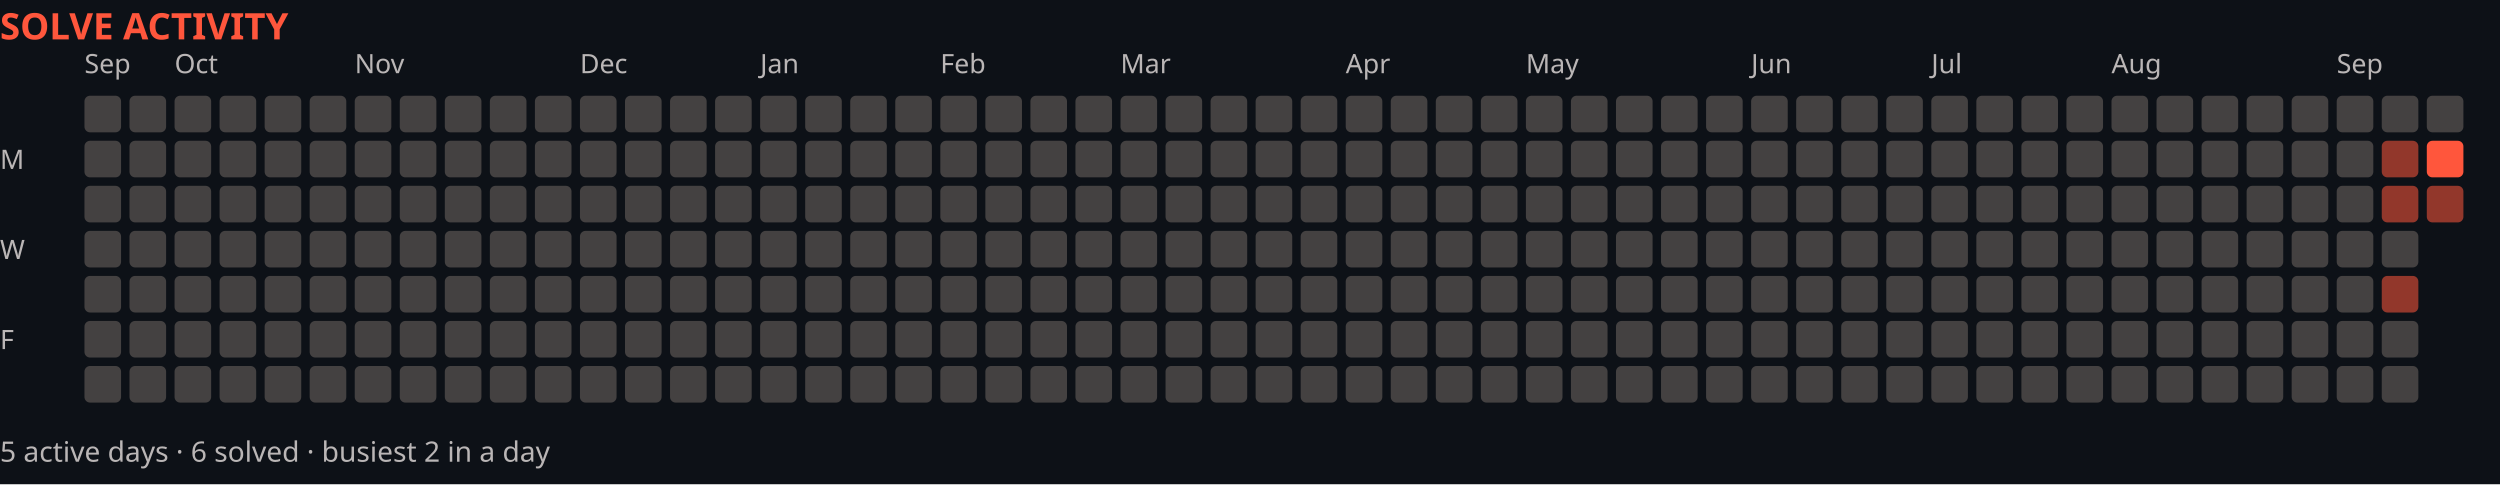
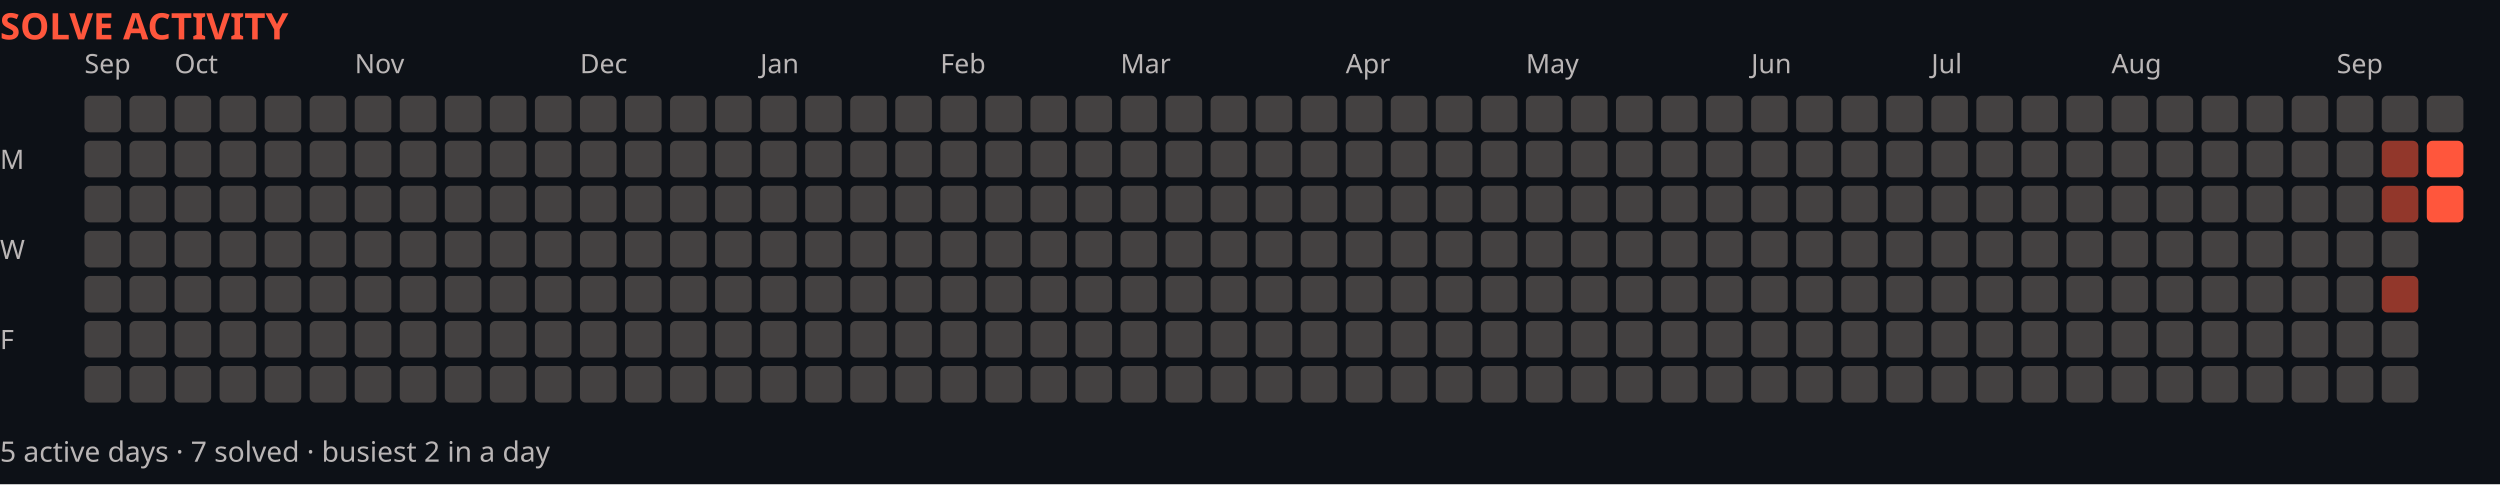
<svg xmlns="http://www.w3.org/2000/svg" width="888" height="172" viewBox="0 0 888 172" role="img" aria-label="Solve activity over the last year">
  <rect width="888" height="172" fill="#0d1117" />
  <text x="0" y="14" font-family="system-ui,sans-serif" font-size="13" font-weight="700" fill="#ff563c">SOLVE ACTIVITY</text>
  <text x="30" y="26" font-family="system-ui,sans-serif" font-size="9.5" fill="#bab6b6">Sep</text>
  <text x="62" y="26" font-family="system-ui,sans-serif" font-size="9.5" fill="#bab6b6">Oct</text>
  <text x="126" y="26" font-family="system-ui,sans-serif" font-size="9.5" fill="#bab6b6">Nov</text>
  <text x="206" y="26" font-family="system-ui,sans-serif" font-size="9.5" fill="#bab6b6">Dec</text>
  <text x="270" y="26" font-family="system-ui,sans-serif" font-size="9.5" fill="#bab6b6">Jan</text>
  <text x="334" y="26" font-family="system-ui,sans-serif" font-size="9.5" fill="#bab6b6">Feb</text>
  <text x="398" y="26" font-family="system-ui,sans-serif" font-size="9.5" fill="#bab6b6">Mar</text>
  <text x="478" y="26" font-family="system-ui,sans-serif" font-size="9.5" fill="#bab6b6">Apr</text>
  <text x="542" y="26" font-family="system-ui,sans-serif" font-size="9.5" fill="#bab6b6">May</text>
  <text x="622" y="26" font-family="system-ui,sans-serif" font-size="9.5" fill="#bab6b6">Jun</text>
  <text x="686" y="26" font-family="system-ui,sans-serif" font-size="9.5" fill="#bab6b6">Jul</text>
  <text x="750" y="26" font-family="system-ui,sans-serif" font-size="9.5" fill="#bab6b6">Aug</text>
  <text x="830" y="26" font-family="system-ui,sans-serif" font-size="9.5" fill="#bab6b6">Sep</text>
  <text x="0" y="60" font-family="system-ui,sans-serif" font-size="9.5" fill="#bab6b6">M</text>
  <text x="0" y="92" font-family="system-ui,sans-serif" font-size="9.5" fill="#bab6b6">W</text>
  <text x="0" y="124" font-family="system-ui,sans-serif" font-size="9.5" fill="#bab6b6">F</text>
  <rect x="30" y="34" width="13" height="13" fill="#444141" rx="2" />
  <rect x="30" y="50" width="13" height="13" fill="#444141" rx="2" />
  <rect x="30" y="66" width="13" height="13" fill="#444141" rx="2" />
  <rect x="30" y="82" width="13" height="13" fill="#444141" rx="2" />
  <rect x="30" y="98" width="13" height="13" fill="#444141" rx="2" />
  <rect x="30" y="114" width="13" height="13" fill="#444141" rx="2" />
  <rect x="30" y="130" width="13" height="13" fill="#444141" rx="2" />
  <rect x="46" y="34" width="13" height="13" fill="#444141" rx="2" />
  <rect x="46" y="50" width="13" height="13" fill="#444141" rx="2" />
  <rect x="46" y="66" width="13" height="13" fill="#444141" rx="2" />
  <rect x="46" y="82" width="13" height="13" fill="#444141" rx="2" />
  <rect x="46" y="98" width="13" height="13" fill="#444141" rx="2" />
  <rect x="46" y="114" width="13" height="13" fill="#444141" rx="2" />
  <rect x="46" y="130" width="13" height="13" fill="#444141" rx="2" />
  <rect x="62" y="34" width="13" height="13" fill="#444141" rx="2" />
  <rect x="62" y="50" width="13" height="13" fill="#444141" rx="2" />
  <rect x="62" y="66" width="13" height="13" fill="#444141" rx="2" />
  <rect x="62" y="82" width="13" height="13" fill="#444141" rx="2" />
  <rect x="62" y="98" width="13" height="13" fill="#444141" rx="2" />
  <rect x="62" y="114" width="13" height="13" fill="#444141" rx="2" />
  <rect x="62" y="130" width="13" height="13" fill="#444141" rx="2" />
  <rect x="78" y="34" width="13" height="13" fill="#444141" rx="2" />
  <rect x="78" y="50" width="13" height="13" fill="#444141" rx="2" />
  <rect x="78" y="66" width="13" height="13" fill="#444141" rx="2" />
  <rect x="78" y="82" width="13" height="13" fill="#444141" rx="2" />
  <rect x="78" y="98" width="13" height="13" fill="#444141" rx="2" />
  <rect x="78" y="114" width="13" height="13" fill="#444141" rx="2" />
  <rect x="78" y="130" width="13" height="13" fill="#444141" rx="2" />
  <rect x="94" y="34" width="13" height="13" fill="#444141" rx="2" />
  <rect x="94" y="50" width="13" height="13" fill="#444141" rx="2" />
  <rect x="94" y="66" width="13" height="13" fill="#444141" rx="2" />
  <rect x="94" y="82" width="13" height="13" fill="#444141" rx="2" />
  <rect x="94" y="98" width="13" height="13" fill="#444141" rx="2" />
  <rect x="94" y="114" width="13" height="13" fill="#444141" rx="2" />
  <rect x="94" y="130" width="13" height="13" fill="#444141" rx="2" />
  <rect x="110" y="34" width="13" height="13" fill="#444141" rx="2" />
  <rect x="110" y="50" width="13" height="13" fill="#444141" rx="2" />
  <rect x="110" y="66" width="13" height="13" fill="#444141" rx="2" />
  <rect x="110" y="82" width="13" height="13" fill="#444141" rx="2" />
  <rect x="110" y="98" width="13" height="13" fill="#444141" rx="2" />
  <rect x="110" y="114" width="13" height="13" fill="#444141" rx="2" />
  <rect x="110" y="130" width="13" height="13" fill="#444141" rx="2" />
  <rect x="126" y="34" width="13" height="13" fill="#444141" rx="2" />
  <rect x="126" y="50" width="13" height="13" fill="#444141" rx="2" />
  <rect x="126" y="66" width="13" height="13" fill="#444141" rx="2" />
  <rect x="126" y="82" width="13" height="13" fill="#444141" rx="2" />
  <rect x="126" y="98" width="13" height="13" fill="#444141" rx="2" />
  <rect x="126" y="114" width="13" height="13" fill="#444141" rx="2" />
  <rect x="126" y="130" width="13" height="13" fill="#444141" rx="2" />
  <rect x="142" y="34" width="13" height="13" fill="#444141" rx="2" />
  <rect x="142" y="50" width="13" height="13" fill="#444141" rx="2" />
  <rect x="142" y="66" width="13" height="13" fill="#444141" rx="2" />
  <rect x="142" y="82" width="13" height="13" fill="#444141" rx="2" />
  <rect x="142" y="98" width="13" height="13" fill="#444141" rx="2" />
  <rect x="142" y="114" width="13" height="13" fill="#444141" rx="2" />
  <rect x="142" y="130" width="13" height="13" fill="#444141" rx="2" />
  <rect x="158" y="34" width="13" height="13" fill="#444141" rx="2" />
  <rect x="158" y="50" width="13" height="13" fill="#444141" rx="2" />
  <rect x="158" y="66" width="13" height="13" fill="#444141" rx="2" />
  <rect x="158" y="82" width="13" height="13" fill="#444141" rx="2" />
  <rect x="158" y="98" width="13" height="13" fill="#444141" rx="2" />
  <rect x="158" y="114" width="13" height="13" fill="#444141" rx="2" />
  <rect x="158" y="130" width="13" height="13" fill="#444141" rx="2" />
  <rect x="174" y="34" width="13" height="13" fill="#444141" rx="2" />
  <rect x="174" y="50" width="13" height="13" fill="#444141" rx="2" />
  <rect x="174" y="66" width="13" height="13" fill="#444141" rx="2" />
  <rect x="174" y="82" width="13" height="13" fill="#444141" rx="2" />
  <rect x="174" y="98" width="13" height="13" fill="#444141" rx="2" />
  <rect x="174" y="114" width="13" height="13" fill="#444141" rx="2" />
  <rect x="174" y="130" width="13" height="13" fill="#444141" rx="2" />
  <rect x="190" y="34" width="13" height="13" fill="#444141" rx="2" />
  <rect x="190" y="50" width="13" height="13" fill="#444141" rx="2" />
  <rect x="190" y="66" width="13" height="13" fill="#444141" rx="2" />
  <rect x="190" y="82" width="13" height="13" fill="#444141" rx="2" />
  <rect x="190" y="98" width="13" height="13" fill="#444141" rx="2" />
  <rect x="190" y="114" width="13" height="13" fill="#444141" rx="2" />
  <rect x="190" y="130" width="13" height="13" fill="#444141" rx="2" />
  <rect x="206" y="34" width="13" height="13" fill="#444141" rx="2" />
  <rect x="206" y="50" width="13" height="13" fill="#444141" rx="2" />
  <rect x="206" y="66" width="13" height="13" fill="#444141" rx="2" />
  <rect x="206" y="82" width="13" height="13" fill="#444141" rx="2" />
  <rect x="206" y="98" width="13" height="13" fill="#444141" rx="2" />
  <rect x="206" y="114" width="13" height="13" fill="#444141" rx="2" />
  <rect x="206" y="130" width="13" height="13" fill="#444141" rx="2" />
  <rect x="222" y="34" width="13" height="13" fill="#444141" rx="2" />
  <rect x="222" y="50" width="13" height="13" fill="#444141" rx="2" />
  <rect x="222" y="66" width="13" height="13" fill="#444141" rx="2" />
  <rect x="222" y="82" width="13" height="13" fill="#444141" rx="2" />
  <rect x="222" y="98" width="13" height="13" fill="#444141" rx="2" />
  <rect x="222" y="114" width="13" height="13" fill="#444141" rx="2" />
  <rect x="222" y="130" width="13" height="13" fill="#444141" rx="2" />
  <rect x="238" y="34" width="13" height="13" fill="#444141" rx="2" />
  <rect x="238" y="50" width="13" height="13" fill="#444141" rx="2" />
  <rect x="238" y="66" width="13" height="13" fill="#444141" rx="2" />
  <rect x="238" y="82" width="13" height="13" fill="#444141" rx="2" />
  <rect x="238" y="98" width="13" height="13" fill="#444141" rx="2" />
  <rect x="238" y="114" width="13" height="13" fill="#444141" rx="2" />
  <rect x="238" y="130" width="13" height="13" fill="#444141" rx="2" />
  <rect x="254" y="34" width="13" height="13" fill="#444141" rx="2" />
  <rect x="254" y="50" width="13" height="13" fill="#444141" rx="2" />
  <rect x="254" y="66" width="13" height="13" fill="#444141" rx="2" />
  <rect x="254" y="82" width="13" height="13" fill="#444141" rx="2" />
  <rect x="254" y="98" width="13" height="13" fill="#444141" rx="2" />
  <rect x="254" y="114" width="13" height="13" fill="#444141" rx="2" />
  <rect x="254" y="130" width="13" height="13" fill="#444141" rx="2" />
  <rect x="270" y="34" width="13" height="13" fill="#444141" rx="2" />
  <rect x="270" y="50" width="13" height="13" fill="#444141" rx="2" />
  <rect x="270" y="66" width="13" height="13" fill="#444141" rx="2" />
  <rect x="270" y="82" width="13" height="13" fill="#444141" rx="2" />
  <rect x="270" y="98" width="13" height="13" fill="#444141" rx="2" />
  <rect x="270" y="114" width="13" height="13" fill="#444141" rx="2" />
  <rect x="270" y="130" width="13" height="13" fill="#444141" rx="2" />
  <rect x="286" y="34" width="13" height="13" fill="#444141" rx="2" />
  <rect x="286" y="50" width="13" height="13" fill="#444141" rx="2" />
  <rect x="286" y="66" width="13" height="13" fill="#444141" rx="2" />
  <rect x="286" y="82" width="13" height="13" fill="#444141" rx="2" />
  <rect x="286" y="98" width="13" height="13" fill="#444141" rx="2" />
  <rect x="286" y="114" width="13" height="13" fill="#444141" rx="2" />
  <rect x="286" y="130" width="13" height="13" fill="#444141" rx="2" />
  <rect x="302" y="34" width="13" height="13" fill="#444141" rx="2" />
  <rect x="302" y="50" width="13" height="13" fill="#444141" rx="2" />
  <rect x="302" y="66" width="13" height="13" fill="#444141" rx="2" />
  <rect x="302" y="82" width="13" height="13" fill="#444141" rx="2" />
  <rect x="302" y="98" width="13" height="13" fill="#444141" rx="2" />
  <rect x="302" y="114" width="13" height="13" fill="#444141" rx="2" />
  <rect x="302" y="130" width="13" height="13" fill="#444141" rx="2" />
  <rect x="318" y="34" width="13" height="13" fill="#444141" rx="2" />
  <rect x="318" y="50" width="13" height="13" fill="#444141" rx="2" />
  <rect x="318" y="66" width="13" height="13" fill="#444141" rx="2" />
  <rect x="318" y="82" width="13" height="13" fill="#444141" rx="2" />
  <rect x="318" y="98" width="13" height="13" fill="#444141" rx="2" />
  <rect x="318" y="114" width="13" height="13" fill="#444141" rx="2" />
  <rect x="318" y="130" width="13" height="13" fill="#444141" rx="2" />
  <rect x="334" y="34" width="13" height="13" fill="#444141" rx="2" />
  <rect x="334" y="50" width="13" height="13" fill="#444141" rx="2" />
  <rect x="334" y="66" width="13" height="13" fill="#444141" rx="2" />
  <rect x="334" y="82" width="13" height="13" fill="#444141" rx="2" />
  <rect x="334" y="98" width="13" height="13" fill="#444141" rx="2" />
  <rect x="334" y="114" width="13" height="13" fill="#444141" rx="2" />
  <rect x="334" y="130" width="13" height="13" fill="#444141" rx="2" />
  <rect x="350" y="34" width="13" height="13" fill="#444141" rx="2" />
  <rect x="350" y="50" width="13" height="13" fill="#444141" rx="2" />
  <rect x="350" y="66" width="13" height="13" fill="#444141" rx="2" />
  <rect x="350" y="82" width="13" height="13" fill="#444141" rx="2" />
  <rect x="350" y="98" width="13" height="13" fill="#444141" rx="2" />
  <rect x="350" y="114" width="13" height="13" fill="#444141" rx="2" />
  <rect x="350" y="130" width="13" height="13" fill="#444141" rx="2" />
  <rect x="366" y="34" width="13" height="13" fill="#444141" rx="2" />
  <rect x="366" y="50" width="13" height="13" fill="#444141" rx="2" />
  <rect x="366" y="66" width="13" height="13" fill="#444141" rx="2" />
  <rect x="366" y="82" width="13" height="13" fill="#444141" rx="2" />
  <rect x="366" y="98" width="13" height="13" fill="#444141" rx="2" />
  <rect x="366" y="114" width="13" height="13" fill="#444141" rx="2" />
  <rect x="366" y="130" width="13" height="13" fill="#444141" rx="2" />
  <rect x="382" y="34" width="13" height="13" fill="#444141" rx="2" />
  <rect x="382" y="50" width="13" height="13" fill="#444141" rx="2" />
  <rect x="382" y="66" width="13" height="13" fill="#444141" rx="2" />
  <rect x="382" y="82" width="13" height="13" fill="#444141" rx="2" />
  <rect x="382" y="98" width="13" height="13" fill="#444141" rx="2" />
  <rect x="382" y="114" width="13" height="13" fill="#444141" rx="2" />
  <rect x="382" y="130" width="13" height="13" fill="#444141" rx="2" />
  <rect x="398" y="34" width="13" height="13" fill="#444141" rx="2" />
  <rect x="398" y="50" width="13" height="13" fill="#444141" rx="2" />
  <rect x="398" y="66" width="13" height="13" fill="#444141" rx="2" />
  <rect x="398" y="82" width="13" height="13" fill="#444141" rx="2" />
  <rect x="398" y="98" width="13" height="13" fill="#444141" rx="2" />
  <rect x="398" y="114" width="13" height="13" fill="#444141" rx="2" />
  <rect x="398" y="130" width="13" height="13" fill="#444141" rx="2" />
  <rect x="414" y="34" width="13" height="13" fill="#444141" rx="2" />
  <rect x="414" y="50" width="13" height="13" fill="#444141" rx="2" />
  <rect x="414" y="66" width="13" height="13" fill="#444141" rx="2" />
  <rect x="414" y="82" width="13" height="13" fill="#444141" rx="2" />
  <rect x="414" y="98" width="13" height="13" fill="#444141" rx="2" />
  <rect x="414" y="114" width="13" height="13" fill="#444141" rx="2" />
  <rect x="414" y="130" width="13" height="13" fill="#444141" rx="2" />
  <rect x="430" y="34" width="13" height="13" fill="#444141" rx="2" />
  <rect x="430" y="50" width="13" height="13" fill="#444141" rx="2" />
  <rect x="430" y="66" width="13" height="13" fill="#444141" rx="2" />
  <rect x="430" y="82" width="13" height="13" fill="#444141" rx="2" />
  <rect x="430" y="98" width="13" height="13" fill="#444141" rx="2" />
  <rect x="430" y="114" width="13" height="13" fill="#444141" rx="2" />
  <rect x="430" y="130" width="13" height="13" fill="#444141" rx="2" />
  <rect x="446" y="34" width="13" height="13" fill="#444141" rx="2" />
  <rect x="446" y="50" width="13" height="13" fill="#444141" rx="2" />
  <rect x="446" y="66" width="13" height="13" fill="#444141" rx="2" />
  <rect x="446" y="82" width="13" height="13" fill="#444141" rx="2" />
  <rect x="446" y="98" width="13" height="13" fill="#444141" rx="2" />
  <rect x="446" y="114" width="13" height="13" fill="#444141" rx="2" />
  <rect x="446" y="130" width="13" height="13" fill="#444141" rx="2" />
  <rect x="462" y="34" width="13" height="13" fill="#444141" rx="2" />
  <rect x="462" y="50" width="13" height="13" fill="#444141" rx="2" />
  <rect x="462" y="66" width="13" height="13" fill="#444141" rx="2" />
  <rect x="462" y="82" width="13" height="13" fill="#444141" rx="2" />
  <rect x="462" y="98" width="13" height="13" fill="#444141" rx="2" />
  <rect x="462" y="114" width="13" height="13" fill="#444141" rx="2" />
  <rect x="462" y="130" width="13" height="13" fill="#444141" rx="2" />
  <rect x="478" y="34" width="13" height="13" fill="#444141" rx="2" />
  <rect x="478" y="50" width="13" height="13" fill="#444141" rx="2" />
  <rect x="478" y="66" width="13" height="13" fill="#444141" rx="2" />
  <rect x="478" y="82" width="13" height="13" fill="#444141" rx="2" />
  <rect x="478" y="98" width="13" height="13" fill="#444141" rx="2" />
  <rect x="478" y="114" width="13" height="13" fill="#444141" rx="2" />
  <rect x="478" y="130" width="13" height="13" fill="#444141" rx="2" />
  <rect x="494" y="34" width="13" height="13" fill="#444141" rx="2" />
  <rect x="494" y="50" width="13" height="13" fill="#444141" rx="2" />
  <rect x="494" y="66" width="13" height="13" fill="#444141" rx="2" />
  <rect x="494" y="82" width="13" height="13" fill="#444141" rx="2" />
  <rect x="494" y="98" width="13" height="13" fill="#444141" rx="2" />
  <rect x="494" y="114" width="13" height="13" fill="#444141" rx="2" />
  <rect x="494" y="130" width="13" height="13" fill="#444141" rx="2" />
  <rect x="510" y="34" width="13" height="13" fill="#444141" rx="2" />
  <rect x="510" y="50" width="13" height="13" fill="#444141" rx="2" />
  <rect x="510" y="66" width="13" height="13" fill="#444141" rx="2" />
  <rect x="510" y="82" width="13" height="13" fill="#444141" rx="2" />
  <rect x="510" y="98" width="13" height="13" fill="#444141" rx="2" />
  <rect x="510" y="114" width="13" height="13" fill="#444141" rx="2" />
  <rect x="510" y="130" width="13" height="13" fill="#444141" rx="2" />
  <rect x="526" y="34" width="13" height="13" fill="#444141" rx="2" />
  <rect x="526" y="50" width="13" height="13" fill="#444141" rx="2" />
  <rect x="526" y="66" width="13" height="13" fill="#444141" rx="2" />
  <rect x="526" y="82" width="13" height="13" fill="#444141" rx="2" />
  <rect x="526" y="98" width="13" height="13" fill="#444141" rx="2" />
  <rect x="526" y="114" width="13" height="13" fill="#444141" rx="2" />
  <rect x="526" y="130" width="13" height="13" fill="#444141" rx="2" />
  <rect x="542" y="34" width="13" height="13" fill="#444141" rx="2" />
  <rect x="542" y="50" width="13" height="13" fill="#444141" rx="2" />
  <rect x="542" y="66" width="13" height="13" fill="#444141" rx="2" />
  <rect x="542" y="82" width="13" height="13" fill="#444141" rx="2" />
  <rect x="542" y="98" width="13" height="13" fill="#444141" rx="2" />
  <rect x="542" y="114" width="13" height="13" fill="#444141" rx="2" />
  <rect x="542" y="130" width="13" height="13" fill="#444141" rx="2" />
  <rect x="558" y="34" width="13" height="13" fill="#444141" rx="2" />
  <rect x="558" y="50" width="13" height="13" fill="#444141" rx="2" />
  <rect x="558" y="66" width="13" height="13" fill="#444141" rx="2" />
  <rect x="558" y="82" width="13" height="13" fill="#444141" rx="2" />
  <rect x="558" y="98" width="13" height="13" fill="#444141" rx="2" />
  <rect x="558" y="114" width="13" height="13" fill="#444141" rx="2" />
  <rect x="558" y="130" width="13" height="13" fill="#444141" rx="2" />
  <rect x="574" y="34" width="13" height="13" fill="#444141" rx="2" />
  <rect x="574" y="50" width="13" height="13" fill="#444141" rx="2" />
  <rect x="574" y="66" width="13" height="13" fill="#444141" rx="2" />
  <rect x="574" y="82" width="13" height="13" fill="#444141" rx="2" />
  <rect x="574" y="98" width="13" height="13" fill="#444141" rx="2" />
  <rect x="574" y="114" width="13" height="13" fill="#444141" rx="2" />
  <rect x="574" y="130" width="13" height="13" fill="#444141" rx="2" />
  <rect x="590" y="34" width="13" height="13" fill="#444141" rx="2" />
  <rect x="590" y="50" width="13" height="13" fill="#444141" rx="2" />
  <rect x="590" y="66" width="13" height="13" fill="#444141" rx="2" />
  <rect x="590" y="82" width="13" height="13" fill="#444141" rx="2" />
  <rect x="590" y="98" width="13" height="13" fill="#444141" rx="2" />
  <rect x="590" y="114" width="13" height="13" fill="#444141" rx="2" />
  <rect x="590" y="130" width="13" height="13" fill="#444141" rx="2" />
  <rect x="606" y="34" width="13" height="13" fill="#444141" rx="2" />
  <rect x="606" y="50" width="13" height="13" fill="#444141" rx="2" />
  <rect x="606" y="66" width="13" height="13" fill="#444141" rx="2" />
  <rect x="606" y="82" width="13" height="13" fill="#444141" rx="2" />
  <rect x="606" y="98" width="13" height="13" fill="#444141" rx="2" />
  <rect x="606" y="114" width="13" height="13" fill="#444141" rx="2" />
  <rect x="606" y="130" width="13" height="13" fill="#444141" rx="2" />
  <rect x="622" y="34" width="13" height="13" fill="#444141" rx="2" />
  <rect x="622" y="50" width="13" height="13" fill="#444141" rx="2" />
  <rect x="622" y="66" width="13" height="13" fill="#444141" rx="2" />
  <rect x="622" y="82" width="13" height="13" fill="#444141" rx="2" />
  <rect x="622" y="98" width="13" height="13" fill="#444141" rx="2" />
  <rect x="622" y="114" width="13" height="13" fill="#444141" rx="2" />
  <rect x="622" y="130" width="13" height="13" fill="#444141" rx="2" />
  <rect x="638" y="34" width="13" height="13" fill="#444141" rx="2" />
  <rect x="638" y="50" width="13" height="13" fill="#444141" rx="2" />
  <rect x="638" y="66" width="13" height="13" fill="#444141" rx="2" />
  <rect x="638" y="82" width="13" height="13" fill="#444141" rx="2" />
  <rect x="638" y="98" width="13" height="13" fill="#444141" rx="2" />
  <rect x="638" y="114" width="13" height="13" fill="#444141" rx="2" />
  <rect x="638" y="130" width="13" height="13" fill="#444141" rx="2" />
  <rect x="654" y="34" width="13" height="13" fill="#444141" rx="2" />
  <rect x="654" y="50" width="13" height="13" fill="#444141" rx="2" />
  <rect x="654" y="66" width="13" height="13" fill="#444141" rx="2" />
  <rect x="654" y="82" width="13" height="13" fill="#444141" rx="2" />
  <rect x="654" y="98" width="13" height="13" fill="#444141" rx="2" />
  <rect x="654" y="114" width="13" height="13" fill="#444141" rx="2" />
  <rect x="654" y="130" width="13" height="13" fill="#444141" rx="2" />
  <rect x="670" y="34" width="13" height="13" fill="#444141" rx="2" />
  <rect x="670" y="50" width="13" height="13" fill="#444141" rx="2" />
  <rect x="670" y="66" width="13" height="13" fill="#444141" rx="2" />
  <rect x="670" y="82" width="13" height="13" fill="#444141" rx="2" />
  <rect x="670" y="98" width="13" height="13" fill="#444141" rx="2" />
  <rect x="670" y="114" width="13" height="13" fill="#444141" rx="2" />
  <rect x="670" y="130" width="13" height="13" fill="#444141" rx="2" />
  <rect x="686" y="34" width="13" height="13" fill="#444141" rx="2" />
  <rect x="686" y="50" width="13" height="13" fill="#444141" rx="2" />
  <rect x="686" y="66" width="13" height="13" fill="#444141" rx="2" />
  <rect x="686" y="82" width="13" height="13" fill="#444141" rx="2" />
  <rect x="686" y="98" width="13" height="13" fill="#444141" rx="2" />
  <rect x="686" y="114" width="13" height="13" fill="#444141" rx="2" />
  <rect x="686" y="130" width="13" height="13" fill="#444141" rx="2" />
  <rect x="702" y="34" width="13" height="13" fill="#444141" rx="2" />
  <rect x="702" y="50" width="13" height="13" fill="#444141" rx="2" />
  <rect x="702" y="66" width="13" height="13" fill="#444141" rx="2" />
  <rect x="702" y="82" width="13" height="13" fill="#444141" rx="2" />
  <rect x="702" y="98" width="13" height="13" fill="#444141" rx="2" />
  <rect x="702" y="114" width="13" height="13" fill="#444141" rx="2" />
  <rect x="702" y="130" width="13" height="13" fill="#444141" rx="2" />
  <rect x="718" y="34" width="13" height="13" fill="#444141" rx="2" />
  <rect x="718" y="50" width="13" height="13" fill="#444141" rx="2" />
  <rect x="718" y="66" width="13" height="13" fill="#444141" rx="2" />
  <rect x="718" y="82" width="13" height="13" fill="#444141" rx="2" />
  <rect x="718" y="98" width="13" height="13" fill="#444141" rx="2" />
  <rect x="718" y="114" width="13" height="13" fill="#444141" rx="2" />
  <rect x="718" y="130" width="13" height="13" fill="#444141" rx="2" />
  <rect x="734" y="34" width="13" height="13" fill="#444141" rx="2" />
  <rect x="734" y="50" width="13" height="13" fill="#444141" rx="2" />
  <rect x="734" y="66" width="13" height="13" fill="#444141" rx="2" />
  <rect x="734" y="82" width="13" height="13" fill="#444141" rx="2" />
  <rect x="734" y="98" width="13" height="13" fill="#444141" rx="2" />
  <rect x="734" y="114" width="13" height="13" fill="#444141" rx="2" />
  <rect x="734" y="130" width="13" height="13" fill="#444141" rx="2" />
  <rect x="750" y="34" width="13" height="13" fill="#444141" rx="2" />
  <rect x="750" y="50" width="13" height="13" fill="#444141" rx="2" />
  <rect x="750" y="66" width="13" height="13" fill="#444141" rx="2" />
  <rect x="750" y="82" width="13" height="13" fill="#444141" rx="2" />
  <rect x="750" y="98" width="13" height="13" fill="#444141" rx="2" />
  <rect x="750" y="114" width="13" height="13" fill="#444141" rx="2" />
  <rect x="750" y="130" width="13" height="13" fill="#444141" rx="2" />
  <rect x="766" y="34" width="13" height="13" fill="#444141" rx="2" />
  <rect x="766" y="50" width="13" height="13" fill="#444141" rx="2" />
  <rect x="766" y="66" width="13" height="13" fill="#444141" rx="2" />
  <rect x="766" y="82" width="13" height="13" fill="#444141" rx="2" />
  <rect x="766" y="98" width="13" height="13" fill="#444141" rx="2" />
  <rect x="766" y="114" width="13" height="13" fill="#444141" rx="2" />
  <rect x="766" y="130" width="13" height="13" fill="#444141" rx="2" />
  <rect x="782" y="34" width="13" height="13" fill="#444141" rx="2" />
  <rect x="782" y="50" width="13" height="13" fill="#444141" rx="2" />
  <rect x="782" y="66" width="13" height="13" fill="#444141" rx="2" />
  <rect x="782" y="82" width="13" height="13" fill="#444141" rx="2" />
  <rect x="782" y="98" width="13" height="13" fill="#444141" rx="2" />
  <rect x="782" y="114" width="13" height="13" fill="#444141" rx="2" />
  <rect x="782" y="130" width="13" height="13" fill="#444141" rx="2" />
  <rect x="798" y="34" width="13" height="13" fill="#444141" rx="2" />
  <rect x="798" y="50" width="13" height="13" fill="#444141" rx="2" />
  <rect x="798" y="66" width="13" height="13" fill="#444141" rx="2" />
  <rect x="798" y="82" width="13" height="13" fill="#444141" rx="2" />
  <rect x="798" y="98" width="13" height="13" fill="#444141" rx="2" />
  <rect x="798" y="114" width="13" height="13" fill="#444141" rx="2" />
  <rect x="798" y="130" width="13" height="13" fill="#444141" rx="2" />
  <rect x="814" y="34" width="13" height="13" fill="#444141" rx="2" />
  <rect x="814" y="50" width="13" height="13" fill="#444141" rx="2" />
  <rect x="814" y="66" width="13" height="13" fill="#444141" rx="2" />
  <rect x="814" y="82" width="13" height="13" fill="#444141" rx="2" />
  <rect x="814" y="98" width="13" height="13" fill="#444141" rx="2" />
  <rect x="814" y="114" width="13" height="13" fill="#444141" rx="2" />
  <rect x="814" y="130" width="13" height="13" fill="#444141" rx="2" />
  <rect x="830" y="34" width="13" height="13" fill="#444141" rx="2" />
  <rect x="830" y="50" width="13" height="13" fill="#444141" rx="2" />
  <rect x="830" y="66" width="13" height="13" fill="#444141" rx="2" />
  <rect x="830" y="82" width="13" height="13" fill="#444141" rx="2" />
  <rect x="830" y="98" width="13" height="13" fill="#444141" rx="2" />
  <rect x="830" y="114" width="13" height="13" fill="#444141" rx="2" />
  <rect x="830" y="130" width="13" height="13" fill="#444141" rx="2" />
  <rect x="846" y="34" width="13" height="13" fill="#444141" rx="2" />
  <rect x="846" y="50" width="13" height="13" fill="#ff563c8c" rx="2" />
  <rect x="846" y="66" width="13" height="13" fill="#ff563c8c" rx="2" />
  <rect x="846" y="82" width="13" height="13" fill="#444141" rx="2" />
  <rect x="846" y="98" width="13" height="13" fill="#ff563c8c" rx="2" />
  <rect x="846" y="114" width="13" height="13" fill="#444141" rx="2" />
  <rect x="846" y="130" width="13" height="13" fill="#444141" rx="2" />
  <rect x="862" y="34" width="13" height="13" fill="#444141" rx="2" />
  <rect x="862" y="50" width="13" height="13" fill="#ff563c" rx="2" />
-   <rect x="862" y="66" width="13" height="13" fill="#ff563c8c" rx="2" />
-   <text x="0" y="164" font-family="system-ui,sans-serif" font-size="10" fill="#bab6b6">5 active days · 6 solved · busiest 2 in a day</text>
+   <rect x="862" y="66" width="13" height="13" fill="#ff563c" rx="2" />
+   <text x="0" y="164" font-family="system-ui,sans-serif" font-size="10" fill="#bab6b6">5 active days · 7 solved · busiest 2 in a day</text>
</svg>
